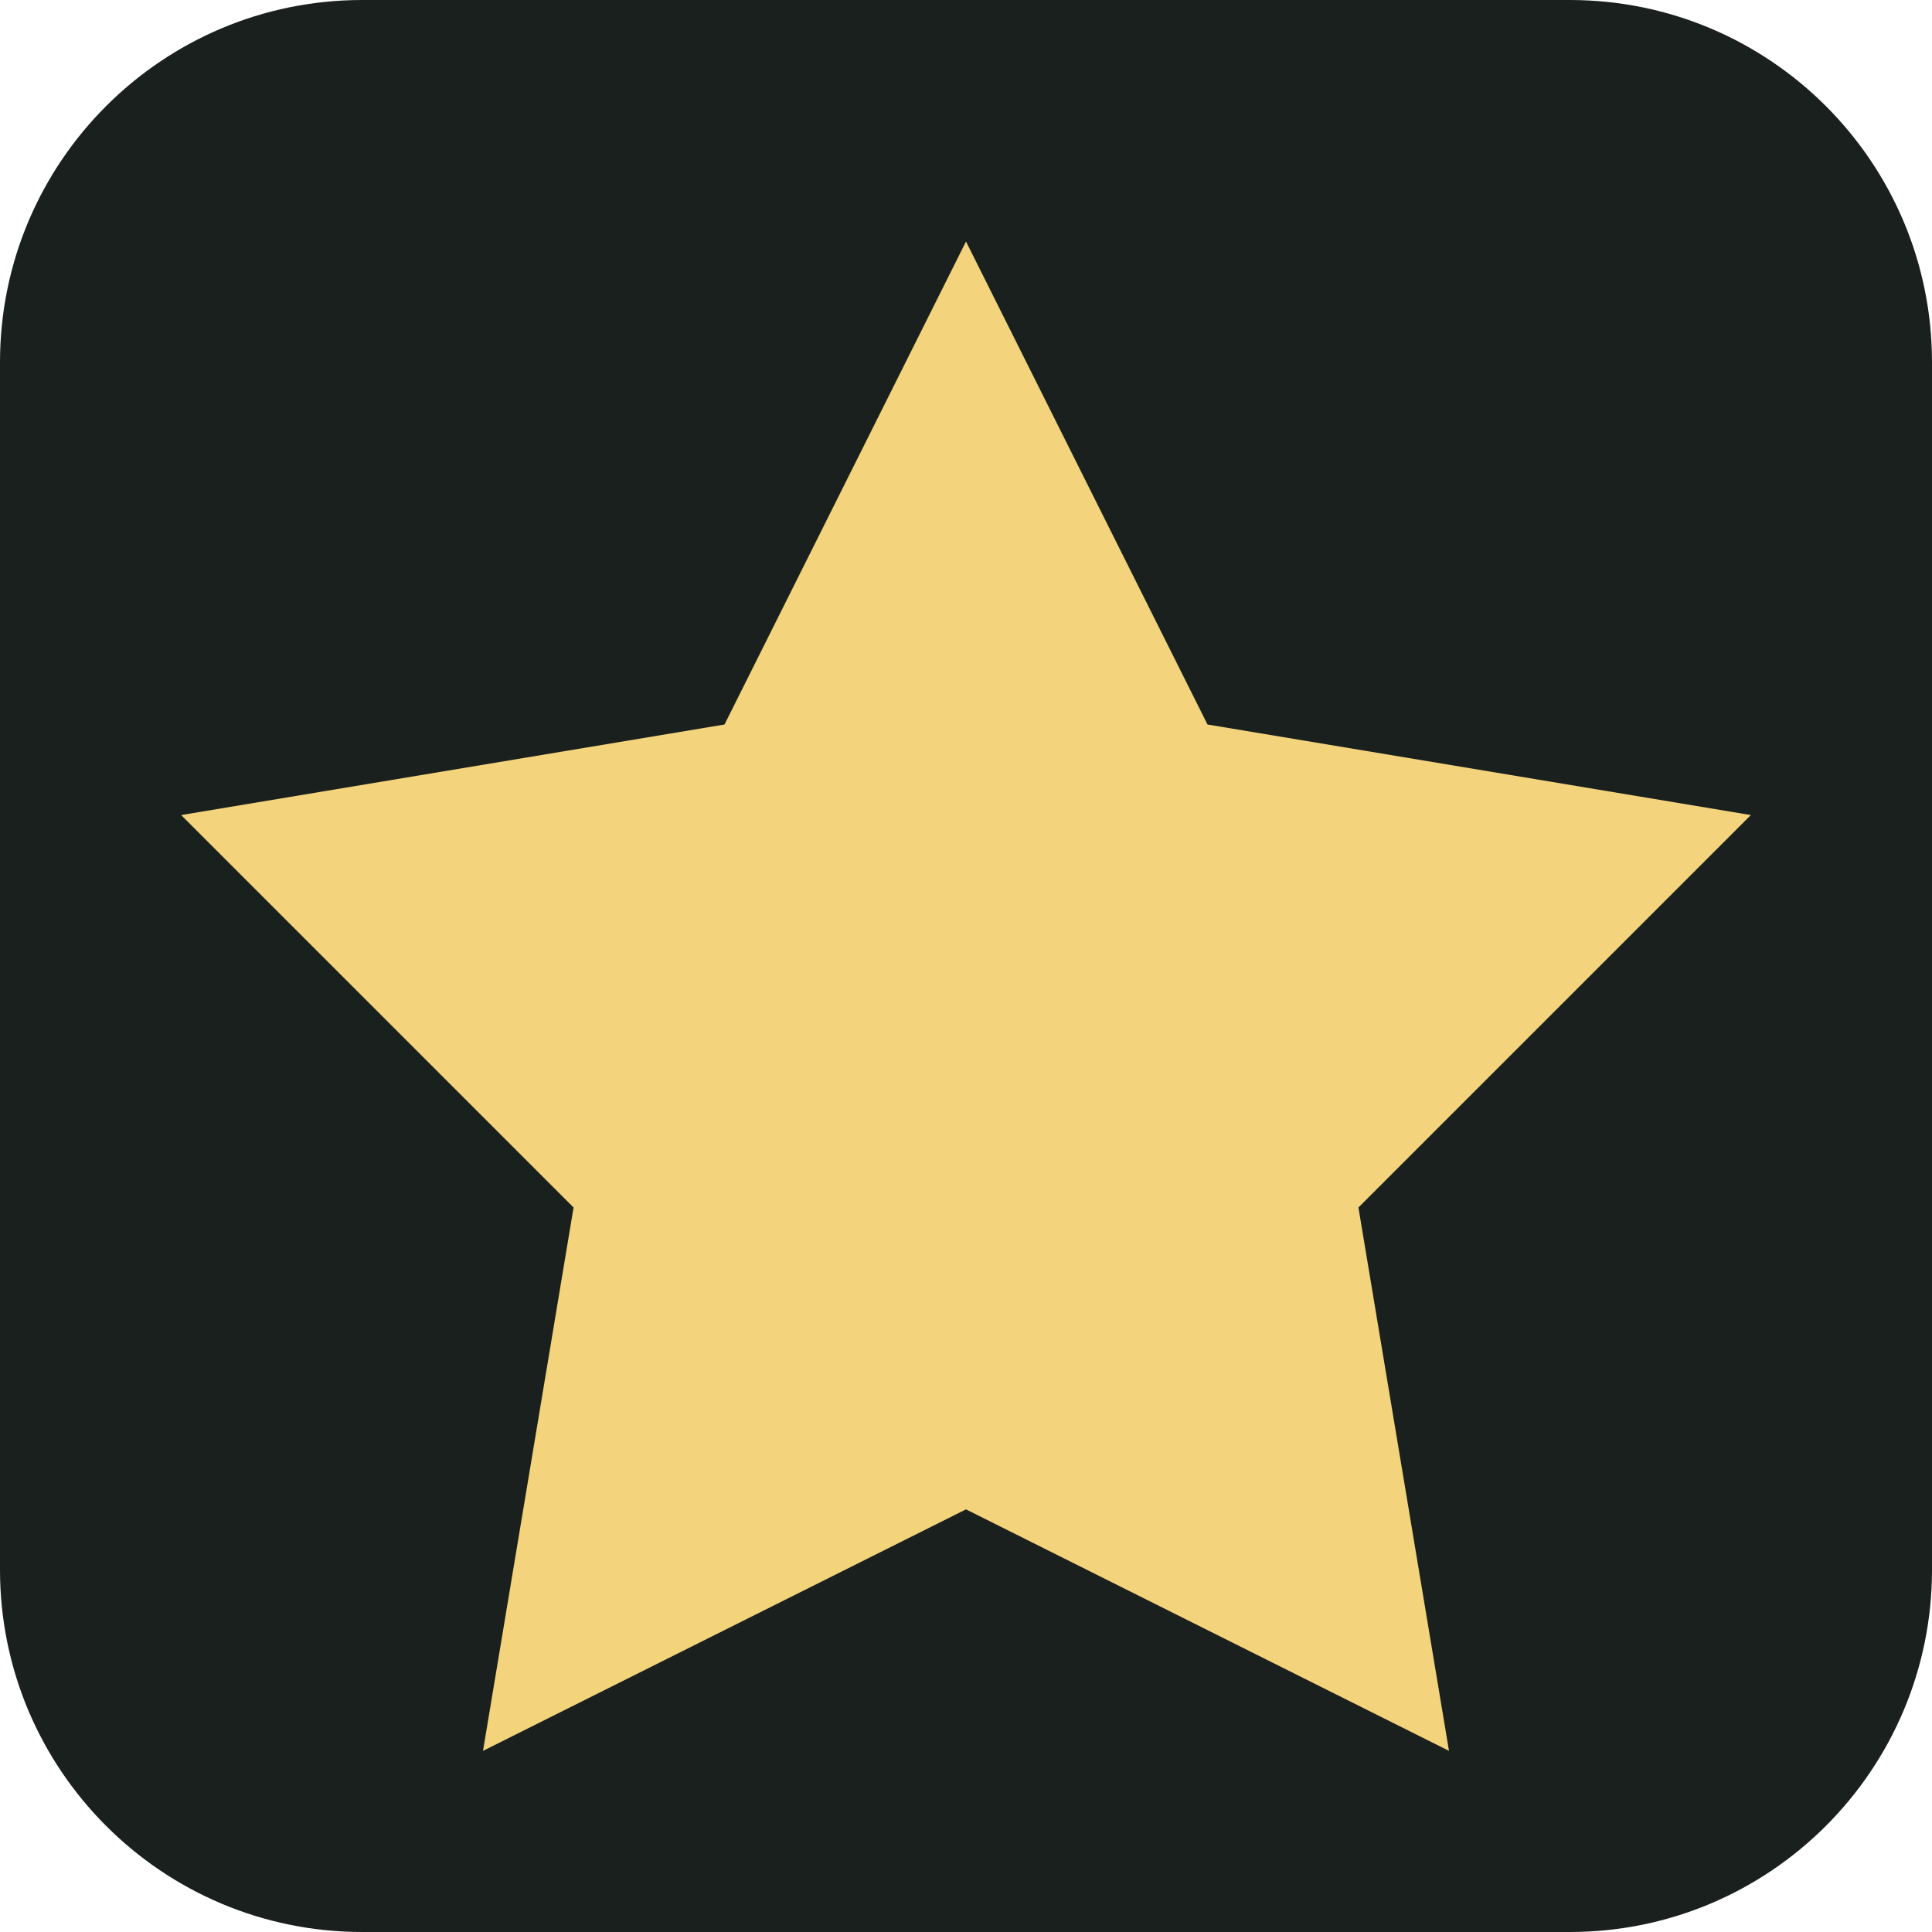
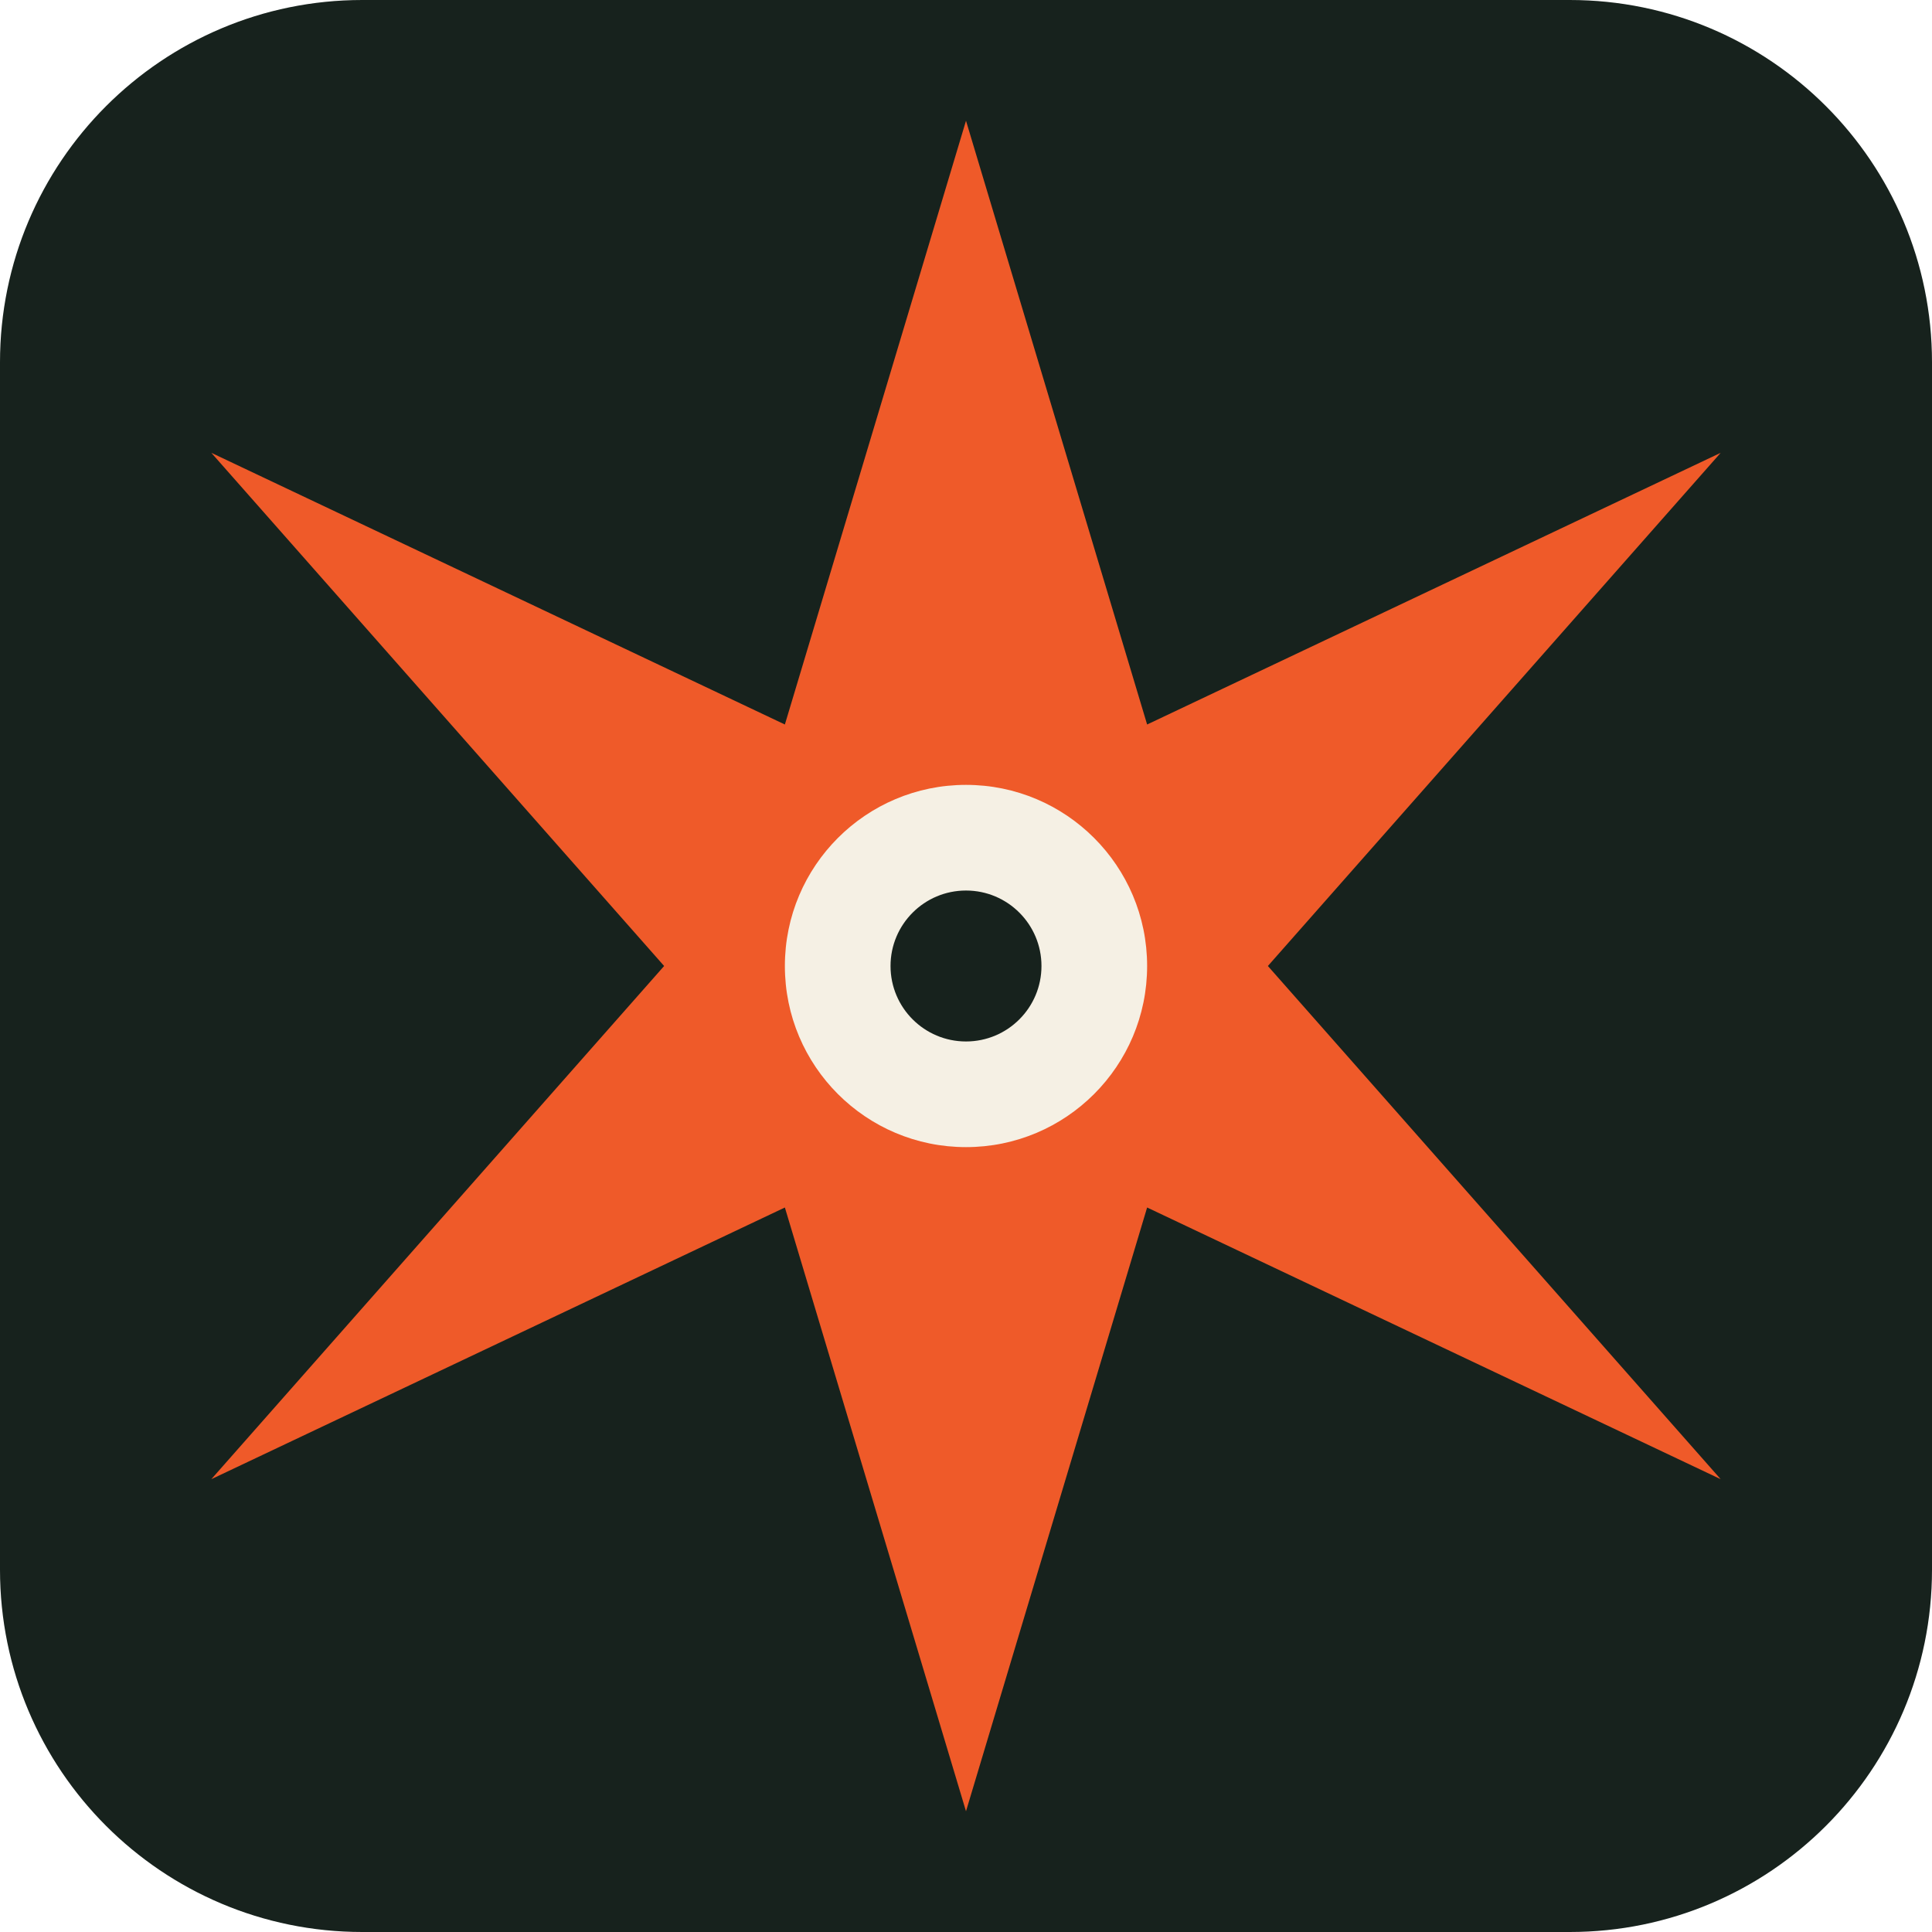
<svg xmlns="http://www.w3.org/2000/svg" viewBox="0 0 64 64">
-   <rect width="64" height="64" rx="12" fill="#19201d" />
-   <path d="m32 8 8 16 18 3-13 13 3 18-16-8-16 8 3-18L6 27l18-3Z" fill="#f3d47c" />
+   <rect width="64" height="64" rx="12" fill="#17221d" />
+   <path fill="#ef5a29" d="M32 4 38 24 57 15 42 32 57 49 38 40 32 60 26 40 7 49 22 32 7 15 26 24Z" />
+   <circle cx="32" cy="32" r="6" fill="#f5f0e4" />
+   <circle cx="32" cy="32" r="2.5" fill="#17221d" />
</svg>
